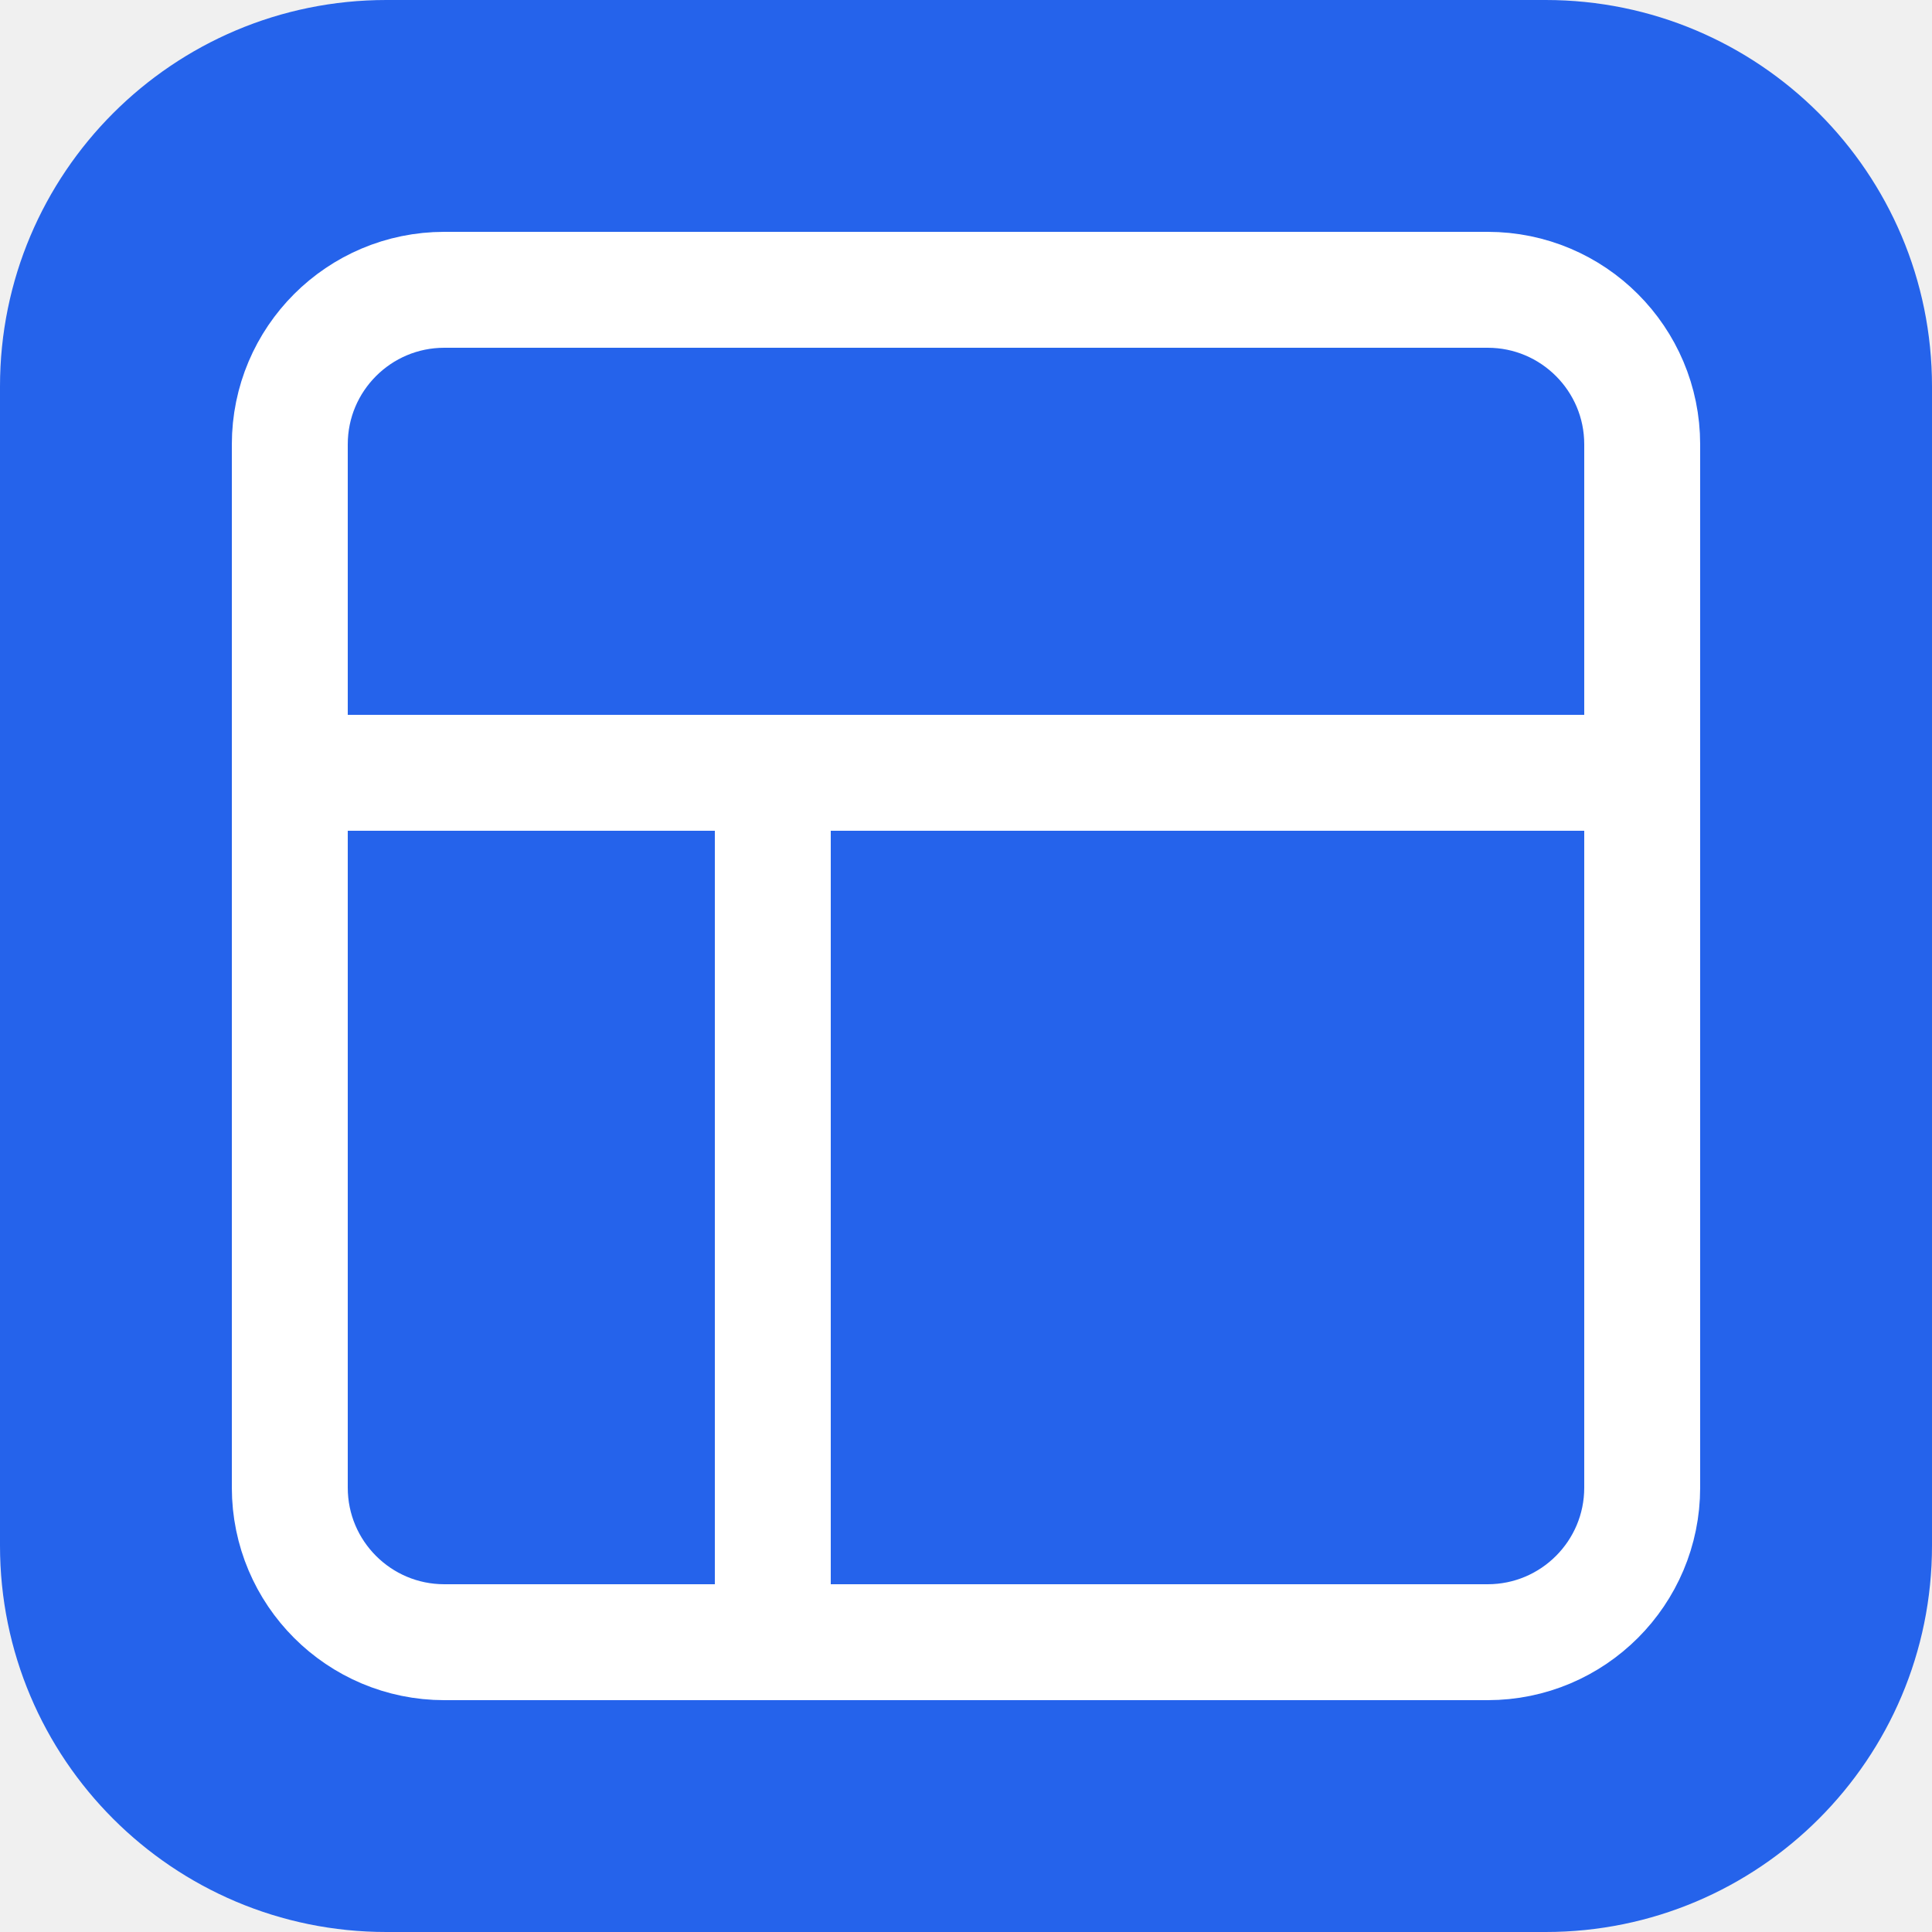
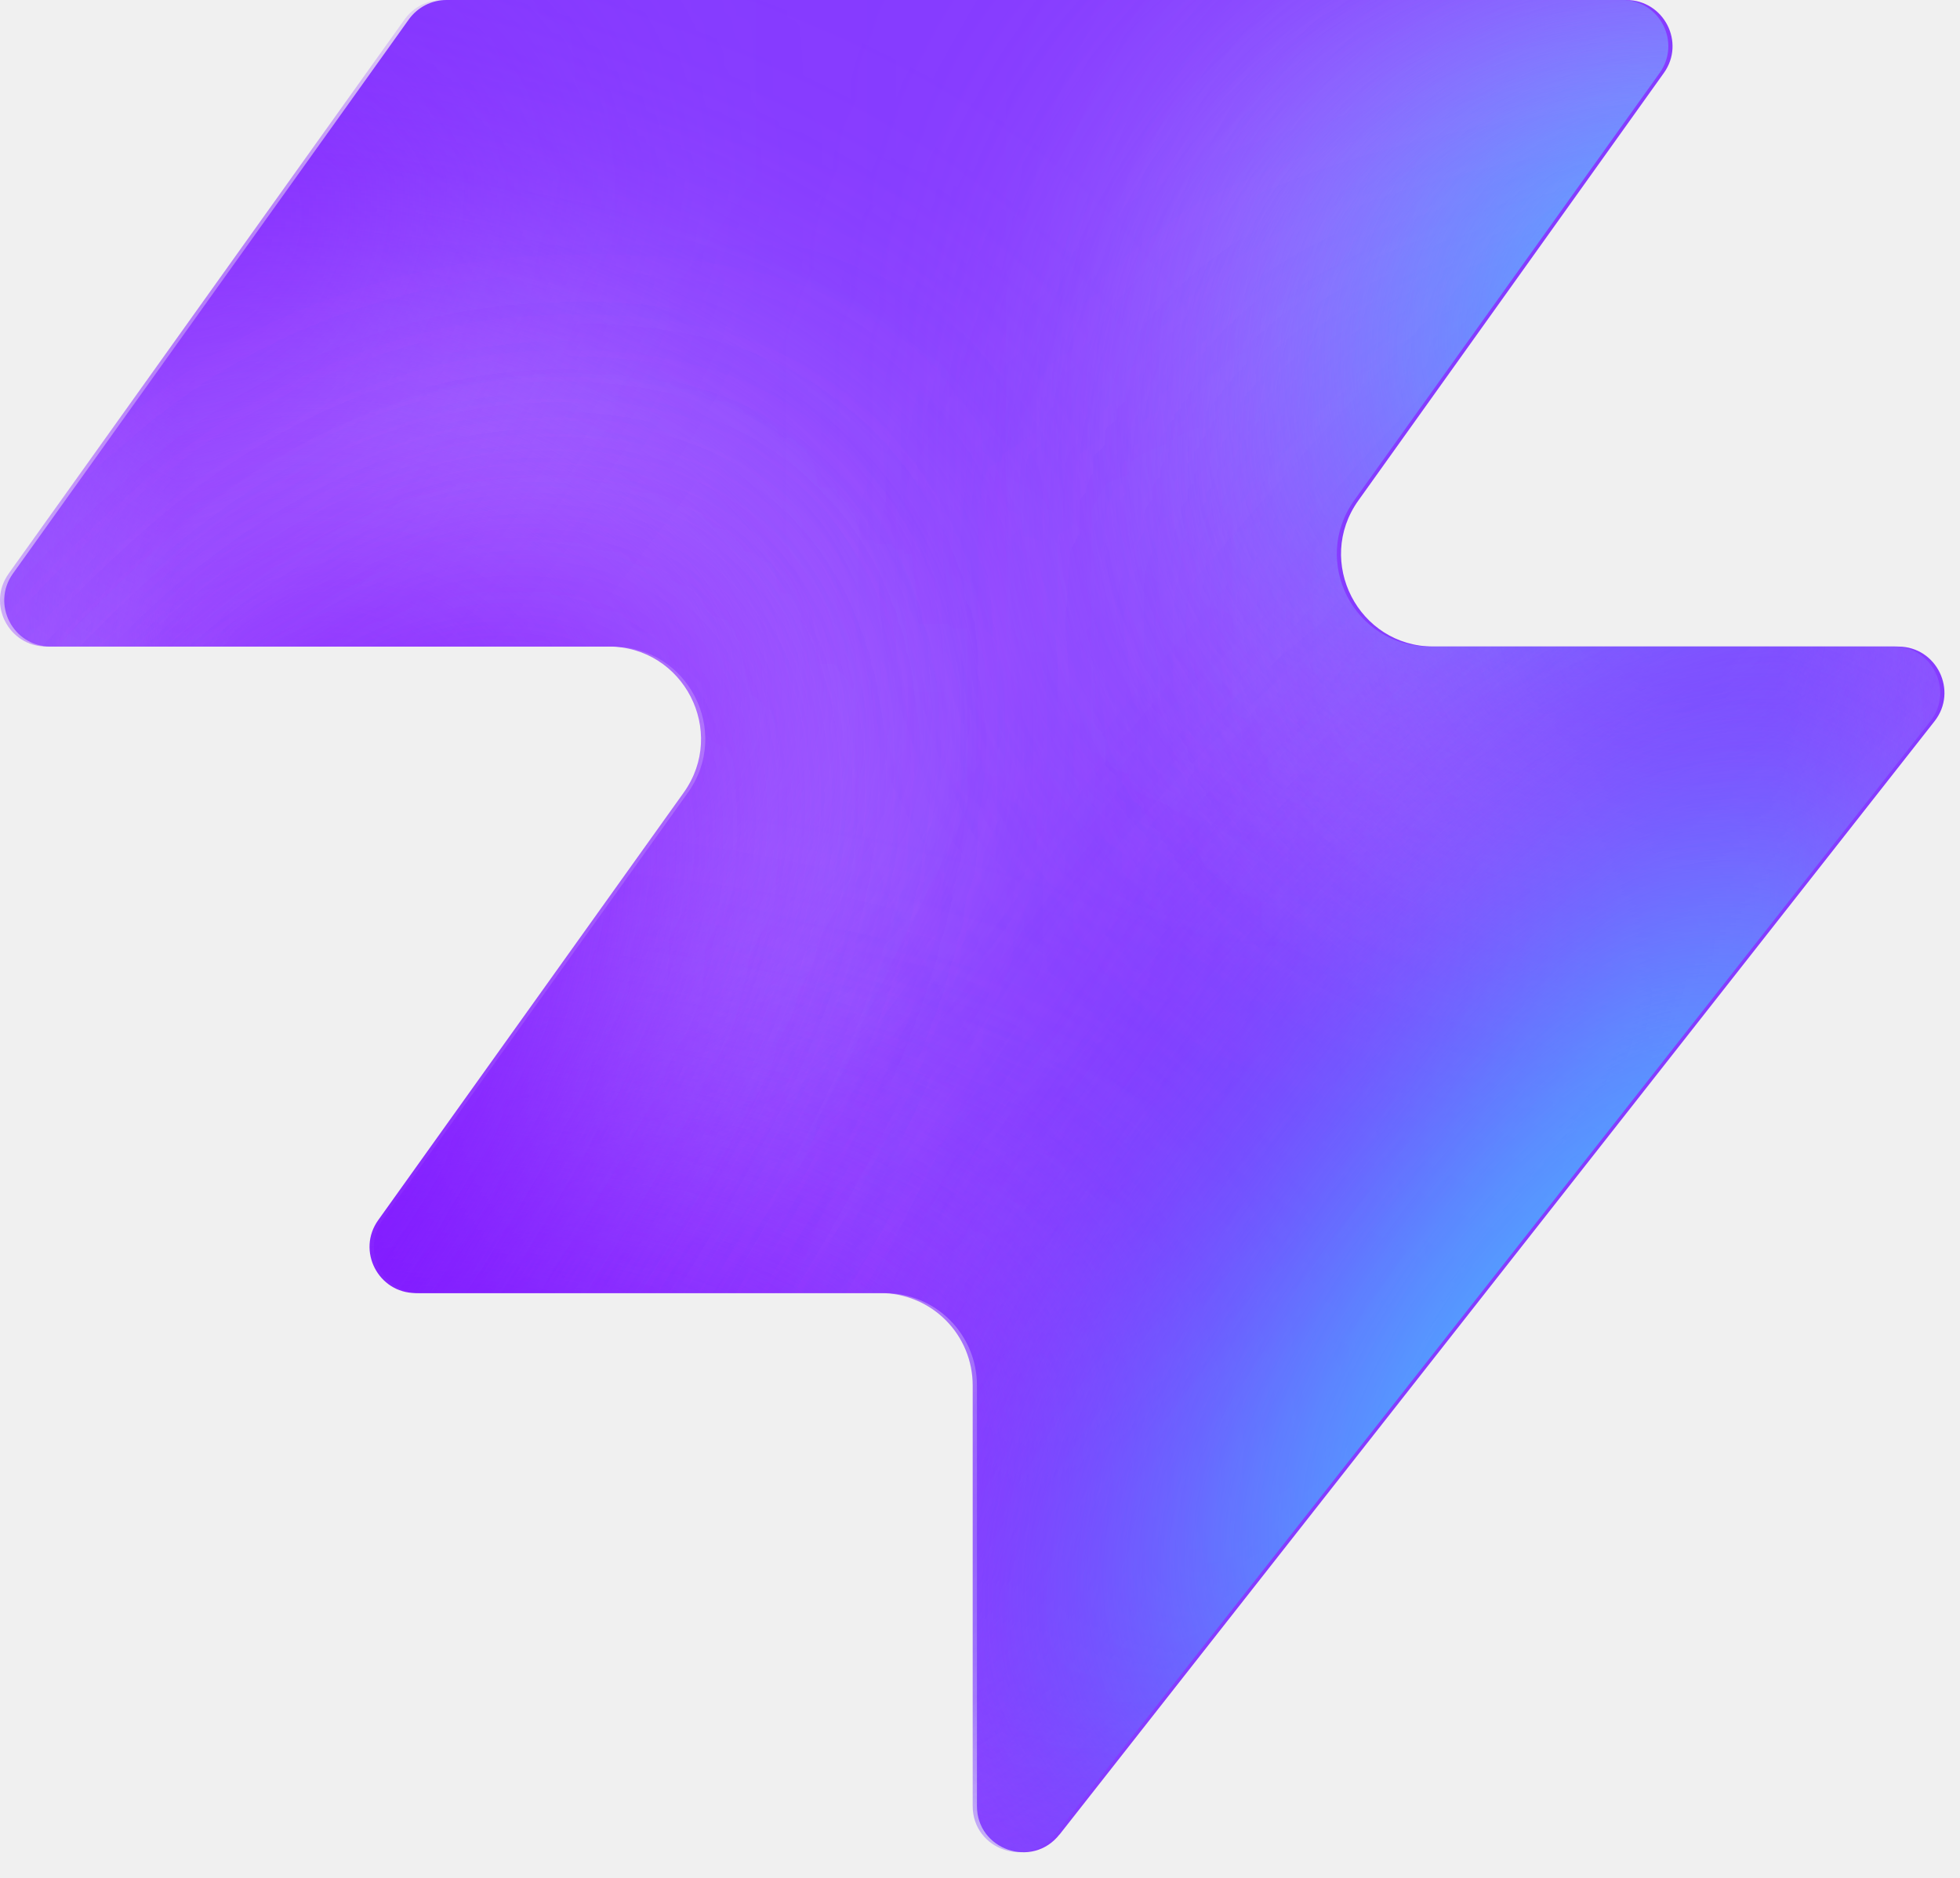
- <svg xmlns="http://www.w3.org/2000/svg" viewBox="0 0 100 100">
-   <rect width="100" height="100" rx="20" fill="#2563eb" />
-   <rect x="15" y="15" width="70" height="70" rx="8" fill="none" stroke="white" stroke-width="6" />
-   <line x1="15" y1="40" x2="85" y2="40" stroke="white" stroke-width="6" />
-   <line x1="40" y1="40" x2="40" y2="85" stroke="white" stroke-width="6" />
+ <svg xmlns="http://www.w3.org/2000/svg" width="48" height="46" fill="none" viewBox="0 0 48 46">
+   <path fill="#863bff" d="M25.946 44.938c-.664.845-2.021.375-2.021-.698V33.937a2.26 2.26 0 0 0-2.262-2.262H10.287c-.92 0-1.456-1.04-.92-1.788l7.48-10.471c1.07-1.497 0-3.578-1.842-3.578H1.237c-.92 0-1.456-1.04-.92-1.788L10.013.474c.214-.297.556-.474.92-.474h28.894c.92 0 1.456 1.04.92 1.788l-7.48 10.471c-1.07 1.498 0 3.579 1.842 3.579h11.377c.943 0 1.473 1.088.89 1.83L25.947 44.94z" style="fill:#863bff;fill:color(display-p3 .525 .23 1);fill-opacity:1" />
+   <mask id="a" width="48" height="46" x="0" y="0" maskUnits="userSpaceOnUse" style="mask-type:alpha">
+     <path fill="#000" d="M25.842 44.938c-.664.844-2.021.375-2.021-.698V33.937a2.26 2.26 0 0 0-2.262-2.262H10.183c-.92 0-1.456-1.04-.92-1.788l7.48-10.471c1.07-1.498 0-3.579-1.842-3.579H1.133c-.92 0-1.456-1.04-.92-1.787L9.91.473c.214-.297.556-.474.92-.474h28.894c.92 0 1.456 1.04.92 1.788l-7.48 10.471c-1.07 1.498 0 3.578 1.842 3.578h11.377c.943 0 1.473 1.088.89 1.832L25.843 44.94z" style="fill:#000;fill-opacity:1" />
+   </mask>
+   <g mask="url(#a)">
+     <g filter="url(#b)">
+       <ellipse cx="5.508" cy="14.704" fill="#ede6ff" rx="5.508" ry="14.704" style="fill:#ede6ff;fill:color(display-p3 .927 .903 1);fill-opacity:1" transform="matrix(.00324 1 1 -.00324 -4.47 31.516)" />
+     </g>
+     <g filter="url(#c)">
+       <ellipse cx="10.399" cy="29.851" fill="#ede6ff" rx="10.399" ry="29.851" style="fill:#ede6ff;fill:color(display-p3 .927 .903 1);fill-opacity:1" transform="matrix(.00324 1 1 -.00324 -39.328 7.883)" />
+     </g>
+     <g filter="url(#d)">
+       <ellipse cx="5.508" cy="30.487" fill="#7e14ff" rx="5.508" ry="30.487" style="fill:#7e14ff;fill:color(display-p3 .492 .077 1);fill-opacity:1" transform="rotate(89.814 -25.913 -14.639)scale(1 -1)" />
+     </g>
+     <g filter="url(#e)">
+       <ellipse cx="5.508" cy="30.599" fill="#7e14ff" rx="5.508" ry="30.599" style="fill:#7e14ff;fill:color(display-p3 .492 .077 1);fill-opacity:1" transform="rotate(89.814 -32.644 -3.334)scale(1 -1)" />
+     </g>
+     <g filter="url(#f)">
+       <ellipse cx="5.508" cy="30.599" fill="#7e14ff" rx="5.508" ry="30.599" style="fill:#7e14ff;fill:color(display-p3 .492 .077 1);fill-opacity:1" transform="matrix(.00324 1 1 -.00324 -34.34 30.47)" />
+     </g>
+     <g filter="url(#g)">
+       <ellipse cx="14.072" cy="22.078" fill="#ede6ff" rx="14.072" ry="22.078" style="fill:#ede6ff;fill:color(display-p3 .927 .903 1);fill-opacity:1" transform="rotate(93.35 24.506 48.493)scale(-1 1)" />
+     </g>
+     <g filter="url(#h)">
+       <ellipse cx="3.47" cy="21.501" fill="#7e14ff" rx="3.47" ry="21.501" style="fill:#7e14ff;fill:color(display-p3 .492 .077 1);fill-opacity:1" transform="rotate(89.009 28.708 47.59)scale(-1 1)" />
+     </g>
+     <g filter="url(#i)">
+       <ellipse cx="3.47" cy="21.501" fill="#7e14ff" rx="3.47" ry="21.501" style="fill:#7e14ff;fill:color(display-p3 .492 .077 1);fill-opacity:1" transform="rotate(89.009 28.708 47.59)scale(-1 1)" />
+     </g>
+     <g filter="url(#j)">
+       <ellipse cx=".387" cy="8.972" fill="#7e14ff" rx="4.407" ry="29.108" style="fill:#7e14ff;fill:color(display-p3 .492 .077 1);fill-opacity:1" transform="rotate(39.51 .387 8.972)" />
+     </g>
+     <g filter="url(#k)">
+       <ellipse cx="47.523" cy="-6.092" fill="#7e14ff" rx="4.407" ry="29.108" style="fill:#7e14ff;fill:color(display-p3 .492 .077 1);fill-opacity:1" transform="rotate(37.892 47.523 -6.092)" />
+     </g>
+     <g filter="url(#l)">
+       <ellipse cx="41.412" cy="6.333" fill="#47bfff" rx="5.971" ry="9.665" style="fill:#47bfff;fill:color(display-p3 .28 .748 1);fill-opacity:1" transform="rotate(37.892 41.412 6.333)" />
+     </g>
+     <g filter="url(#m)">
+       <ellipse cx="-1.879" cy="38.332" fill="#7e14ff" rx="4.407" ry="29.108" style="fill:#7e14ff;fill:color(display-p3 .492 .077 1);fill-opacity:1" transform="rotate(37.892 -1.88 38.332)" />
+     </g>
+     <g filter="url(#n)">
+       <ellipse cx="-1.879" cy="38.332" fill="#7e14ff" rx="4.407" ry="29.108" style="fill:#7e14ff;fill:color(display-p3 .492 .077 1);fill-opacity:1" transform="rotate(37.892 -1.88 38.332)" />
+     </g>
+     <g filter="url(#o)">
+       <ellipse cx="35.651" cy="29.907" fill="#7e14ff" rx="4.407" ry="29.108" style="fill:#7e14ff;fill:color(display-p3 .492 .077 1);fill-opacity:1" transform="rotate(37.892 35.651 29.907)" />
+     </g>
+     <g filter="url(#p)">
+       <ellipse cx="38.418" cy="32.4" fill="#47bfff" rx="5.971" ry="15.297" style="fill:#47bfff;fill:color(display-p3 .28 .748 1);fill-opacity:1" transform="rotate(37.892 38.418 32.4)" />
+     </g>
+   </g>
+   <defs>
+     <filter id="b" width="60.045" height="41.654" x="-19.77" y="16.149" color-interpolation-filters="sRGB" filterUnits="userSpaceOnUse">
+       <feFlood flood-opacity="0" result="BackgroundImageFix" />
+       <feBlend in="SourceGraphic" in2="BackgroundImageFix" result="shape" />
+       <feGaussianBlur result="effect1_foregroundBlur_2002_17158" stdDeviation="7.659" />
+     </filter>
+     <filter id="c" width="90.34" height="51.437" x="-54.613" y="-7.533" color-interpolation-filters="sRGB" filterUnits="userSpaceOnUse">
+       <feFlood flood-opacity="0" result="BackgroundImageFix" />
+       <feBlend in="SourceGraphic" in2="BackgroundImageFix" result="shape" />
+       <feGaussianBlur result="effect1_foregroundBlur_2002_17158" stdDeviation="7.659" />
+     </filter>
+     <filter id="d" width="79.355" height="29.4" x="-49.64" y="2.03" color-interpolation-filters="sRGB" filterUnits="userSpaceOnUse">
+       <feFlood flood-opacity="0" result="BackgroundImageFix" />
+       <feBlend in="SourceGraphic" in2="BackgroundImageFix" result="shape" />
+       <feGaussianBlur result="effect1_foregroundBlur_2002_17158" stdDeviation="4.596" />
+     </filter>
+     <filter id="e" width="79.579" height="29.4" x="-45.045" y="20.029" color-interpolation-filters="sRGB" filterUnits="userSpaceOnUse">
+       <feFlood flood-opacity="0" result="BackgroundImageFix" />
+       <feBlend in="SourceGraphic" in2="BackgroundImageFix" result="shape" />
+       <feGaussianBlur result="effect1_foregroundBlur_2002_17158" stdDeviation="4.596" />
+     </filter>
+     <filter id="f" width="79.579" height="29.4" x="-43.513" y="21.178" color-interpolation-filters="sRGB" filterUnits="userSpaceOnUse">
+       <feFlood flood-opacity="0" result="BackgroundImageFix" />
+       <feBlend in="SourceGraphic" in2="BackgroundImageFix" result="shape" />
+       <feGaussianBlur result="effect1_foregroundBlur_2002_17158" stdDeviation="4.596" />
+     </filter>
+     <filter id="g" width="74.749" height="58.852" x="15.756" y="-17.901" color-interpolation-filters="sRGB" filterUnits="userSpaceOnUse">
+       <feFlood flood-opacity="0" result="BackgroundImageFix" />
+       <feBlend in="SourceGraphic" in2="BackgroundImageFix" result="shape" />
+       <feGaussianBlur result="effect1_foregroundBlur_2002_17158" stdDeviation="7.659" />
+     </filter>
+     <filter id="h" width="61.377" height="25.362" x="23.548" y="2.284" color-interpolation-filters="sRGB" filterUnits="userSpaceOnUse">
+       <feFlood flood-opacity="0" result="BackgroundImageFix" />
+       <feBlend in="SourceGraphic" in2="BackgroundImageFix" result="shape" />
+       <feGaussianBlur result="effect1_foregroundBlur_2002_17158" stdDeviation="4.596" />
+     </filter>
+     <filter id="i" width="61.377" height="25.362" x="23.548" y="2.284" color-interpolation-filters="sRGB" filterUnits="userSpaceOnUse">
+       <feFlood flood-opacity="0" result="BackgroundImageFix" />
+       <feBlend in="SourceGraphic" in2="BackgroundImageFix" result="shape" />
+       <feGaussianBlur result="effect1_foregroundBlur_2002_17158" stdDeviation="4.596" />
+     </filter>
+     <filter id="j" width="56.045" height="63.649" x="-27.636" y="-22.853" color-interpolation-filters="sRGB" filterUnits="userSpaceOnUse">
+       <feFlood flood-opacity="0" result="BackgroundImageFix" />
+       <feBlend in="SourceGraphic" in2="BackgroundImageFix" result="shape" />
+       <feGaussianBlur result="effect1_foregroundBlur_2002_17158" stdDeviation="4.596" />
+     </filter>
+     <filter id="k" width="54.814" height="64.646" x="20.116" y="-38.415" color-interpolation-filters="sRGB" filterUnits="userSpaceOnUse">
+       <feFlood flood-opacity="0" result="BackgroundImageFix" />
+       <feBlend in="SourceGraphic" in2="BackgroundImageFix" result="shape" />
+       <feGaussianBlur result="effect1_foregroundBlur_2002_17158" stdDeviation="4.596" />
+     </filter>
+     <filter id="l" width="33.541" height="35.313" x="24.641" y="-11.323" color-interpolation-filters="sRGB" filterUnits="userSpaceOnUse">
+       <feFlood flood-opacity="0" result="BackgroundImageFix" />
+       <feBlend in="SourceGraphic" in2="BackgroundImageFix" result="shape" />
+       <feGaussianBlur result="effect1_foregroundBlur_2002_17158" stdDeviation="4.596" />
+     </filter>
+     <filter id="m" width="54.814" height="64.646" x="-29.286" y="6.009" color-interpolation-filters="sRGB" filterUnits="userSpaceOnUse">
+       <feFlood flood-opacity="0" result="BackgroundImageFix" />
+       <feBlend in="SourceGraphic" in2="BackgroundImageFix" result="shape" />
+       <feGaussianBlur result="effect1_foregroundBlur_2002_17158" stdDeviation="4.596" />
+     </filter>
+     <filter id="n" width="54.814" height="64.646" x="-29.286" y="6.009" color-interpolation-filters="sRGB" filterUnits="userSpaceOnUse">
+       <feFlood flood-opacity="0" result="BackgroundImageFix" />
+       <feBlend in="SourceGraphic" in2="BackgroundImageFix" result="shape" />
+       <feGaussianBlur result="effect1_foregroundBlur_2002_17158" stdDeviation="4.596" />
+     </filter>
+     <filter id="o" width="54.814" height="64.646" x="8.244" y="-2.416" color-interpolation-filters="sRGB" filterUnits="userSpaceOnUse">
+       <feFlood flood-opacity="0" result="BackgroundImageFix" />
+       <feBlend in="SourceGraphic" in2="BackgroundImageFix" result="shape" />
+       <feGaussianBlur result="effect1_foregroundBlur_2002_17158" stdDeviation="4.596" />
+     </filter>
+     <filter id="p" width="39.409" height="43.623" x="18.713" y="10.588" color-interpolation-filters="sRGB" filterUnits="userSpaceOnUse">
+       <feFlood flood-opacity="0" result="BackgroundImageFix" />
+       <feBlend in="SourceGraphic" in2="BackgroundImageFix" result="shape" />
+       <feGaussianBlur result="effect1_foregroundBlur_2002_17158" stdDeviation="4.596" />
+     </filter>
+   </defs>
</svg>
